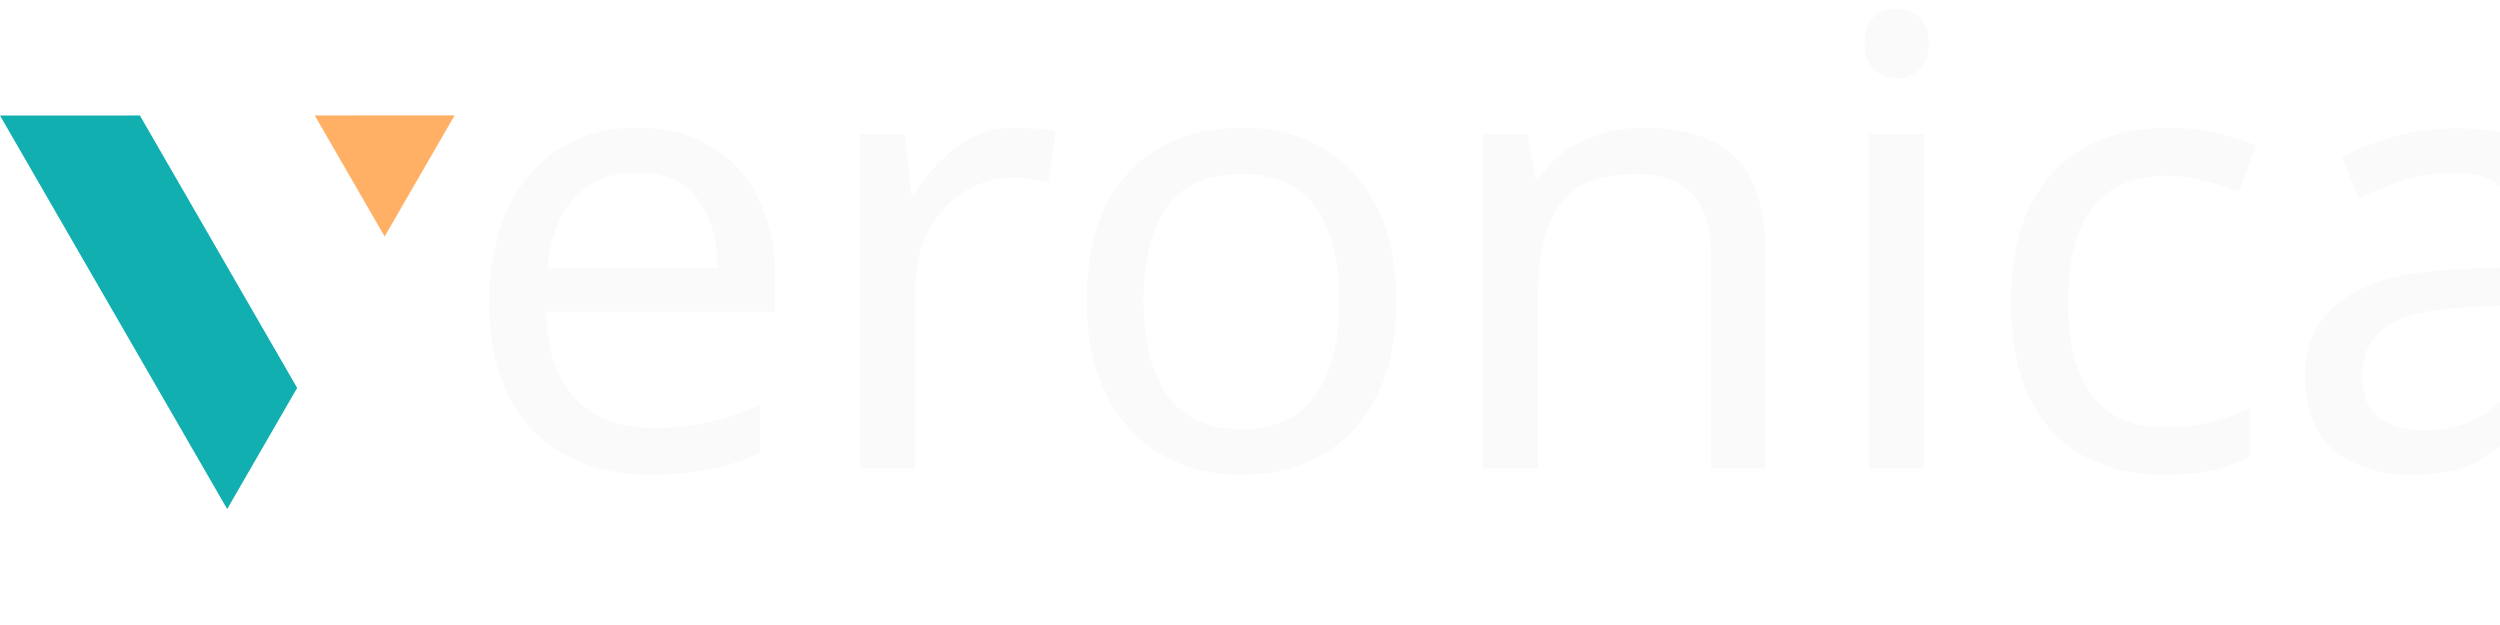
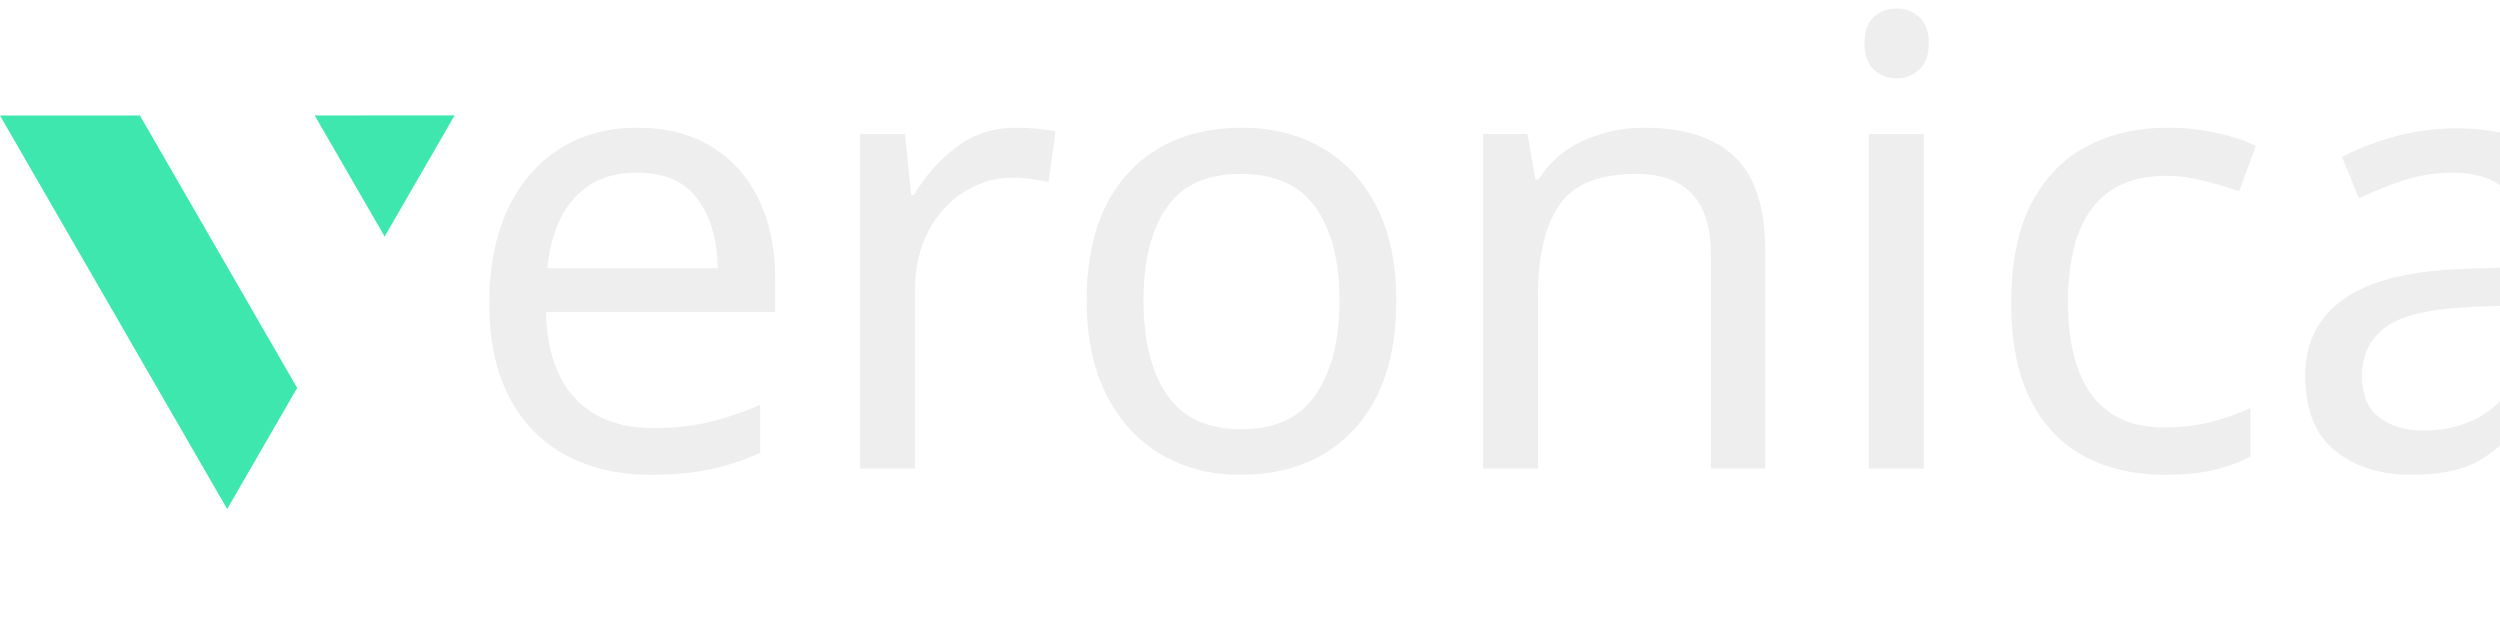
- <svg xmlns="http://www.w3.org/2000/svg" width="1653.971" height="413" viewBox="0 0 1653.971 413">
-   <g transform="translate(0)">
-     <text transform="translate(300.971 310)" fill="#fafafa" font-size="413" font-family="JosefinSans-Regular, Josefin Sans">
-       <tspan x="0" y="0">eronica</tspan>
-     </text>
-     <g transform="translate(0 76.348)">
-       <path d="M3632.286,3876.8l104.054,180.229-46.3,80.131-150.3-260.33Z" transform="translate(-3539.743 -3876.737)" fill="#11afaf" fill-rule="evenodd" />
-       <path d="M4163.228,3956.75l-46.246-80.1,92.544-.029Z" transform="translate(-3908.759 -3876.62)" fill="#ffb065" fill-rule="evenodd" />
-     </g>
-   </g>
+ <svg xmlns="http://www.w3.org/2000/svg" id="logo-bright" width="1653.971" height="413" viewBox="0 0 1653.971 413">
+   <text id="eronica" transform="translate(300.971 310)" fill="#eee" font-size="413" font-family="JosefinSans-Regular, Josefin Sans">
+     <tspan x="0" y="0">eronica</tspan>
+   </text>
+   <path id="Path_1" data-name="Path 1" d="M3632.286,3876.8l104.054,180.229-46.3,80.131-150.3-260.33Z" transform="translate(-3539.743 -3800.389)" fill="#3ee7ad" fill-rule="evenodd" />
+   <path id="Path_2" data-name="Path 2" d="M4163.228,3956.75l-46.246-80.1,92.544-.029Z" transform="translate(-3908.759 -3800.271)" fill="#3ee7ad" fill-rule="evenodd" />
</svg>
